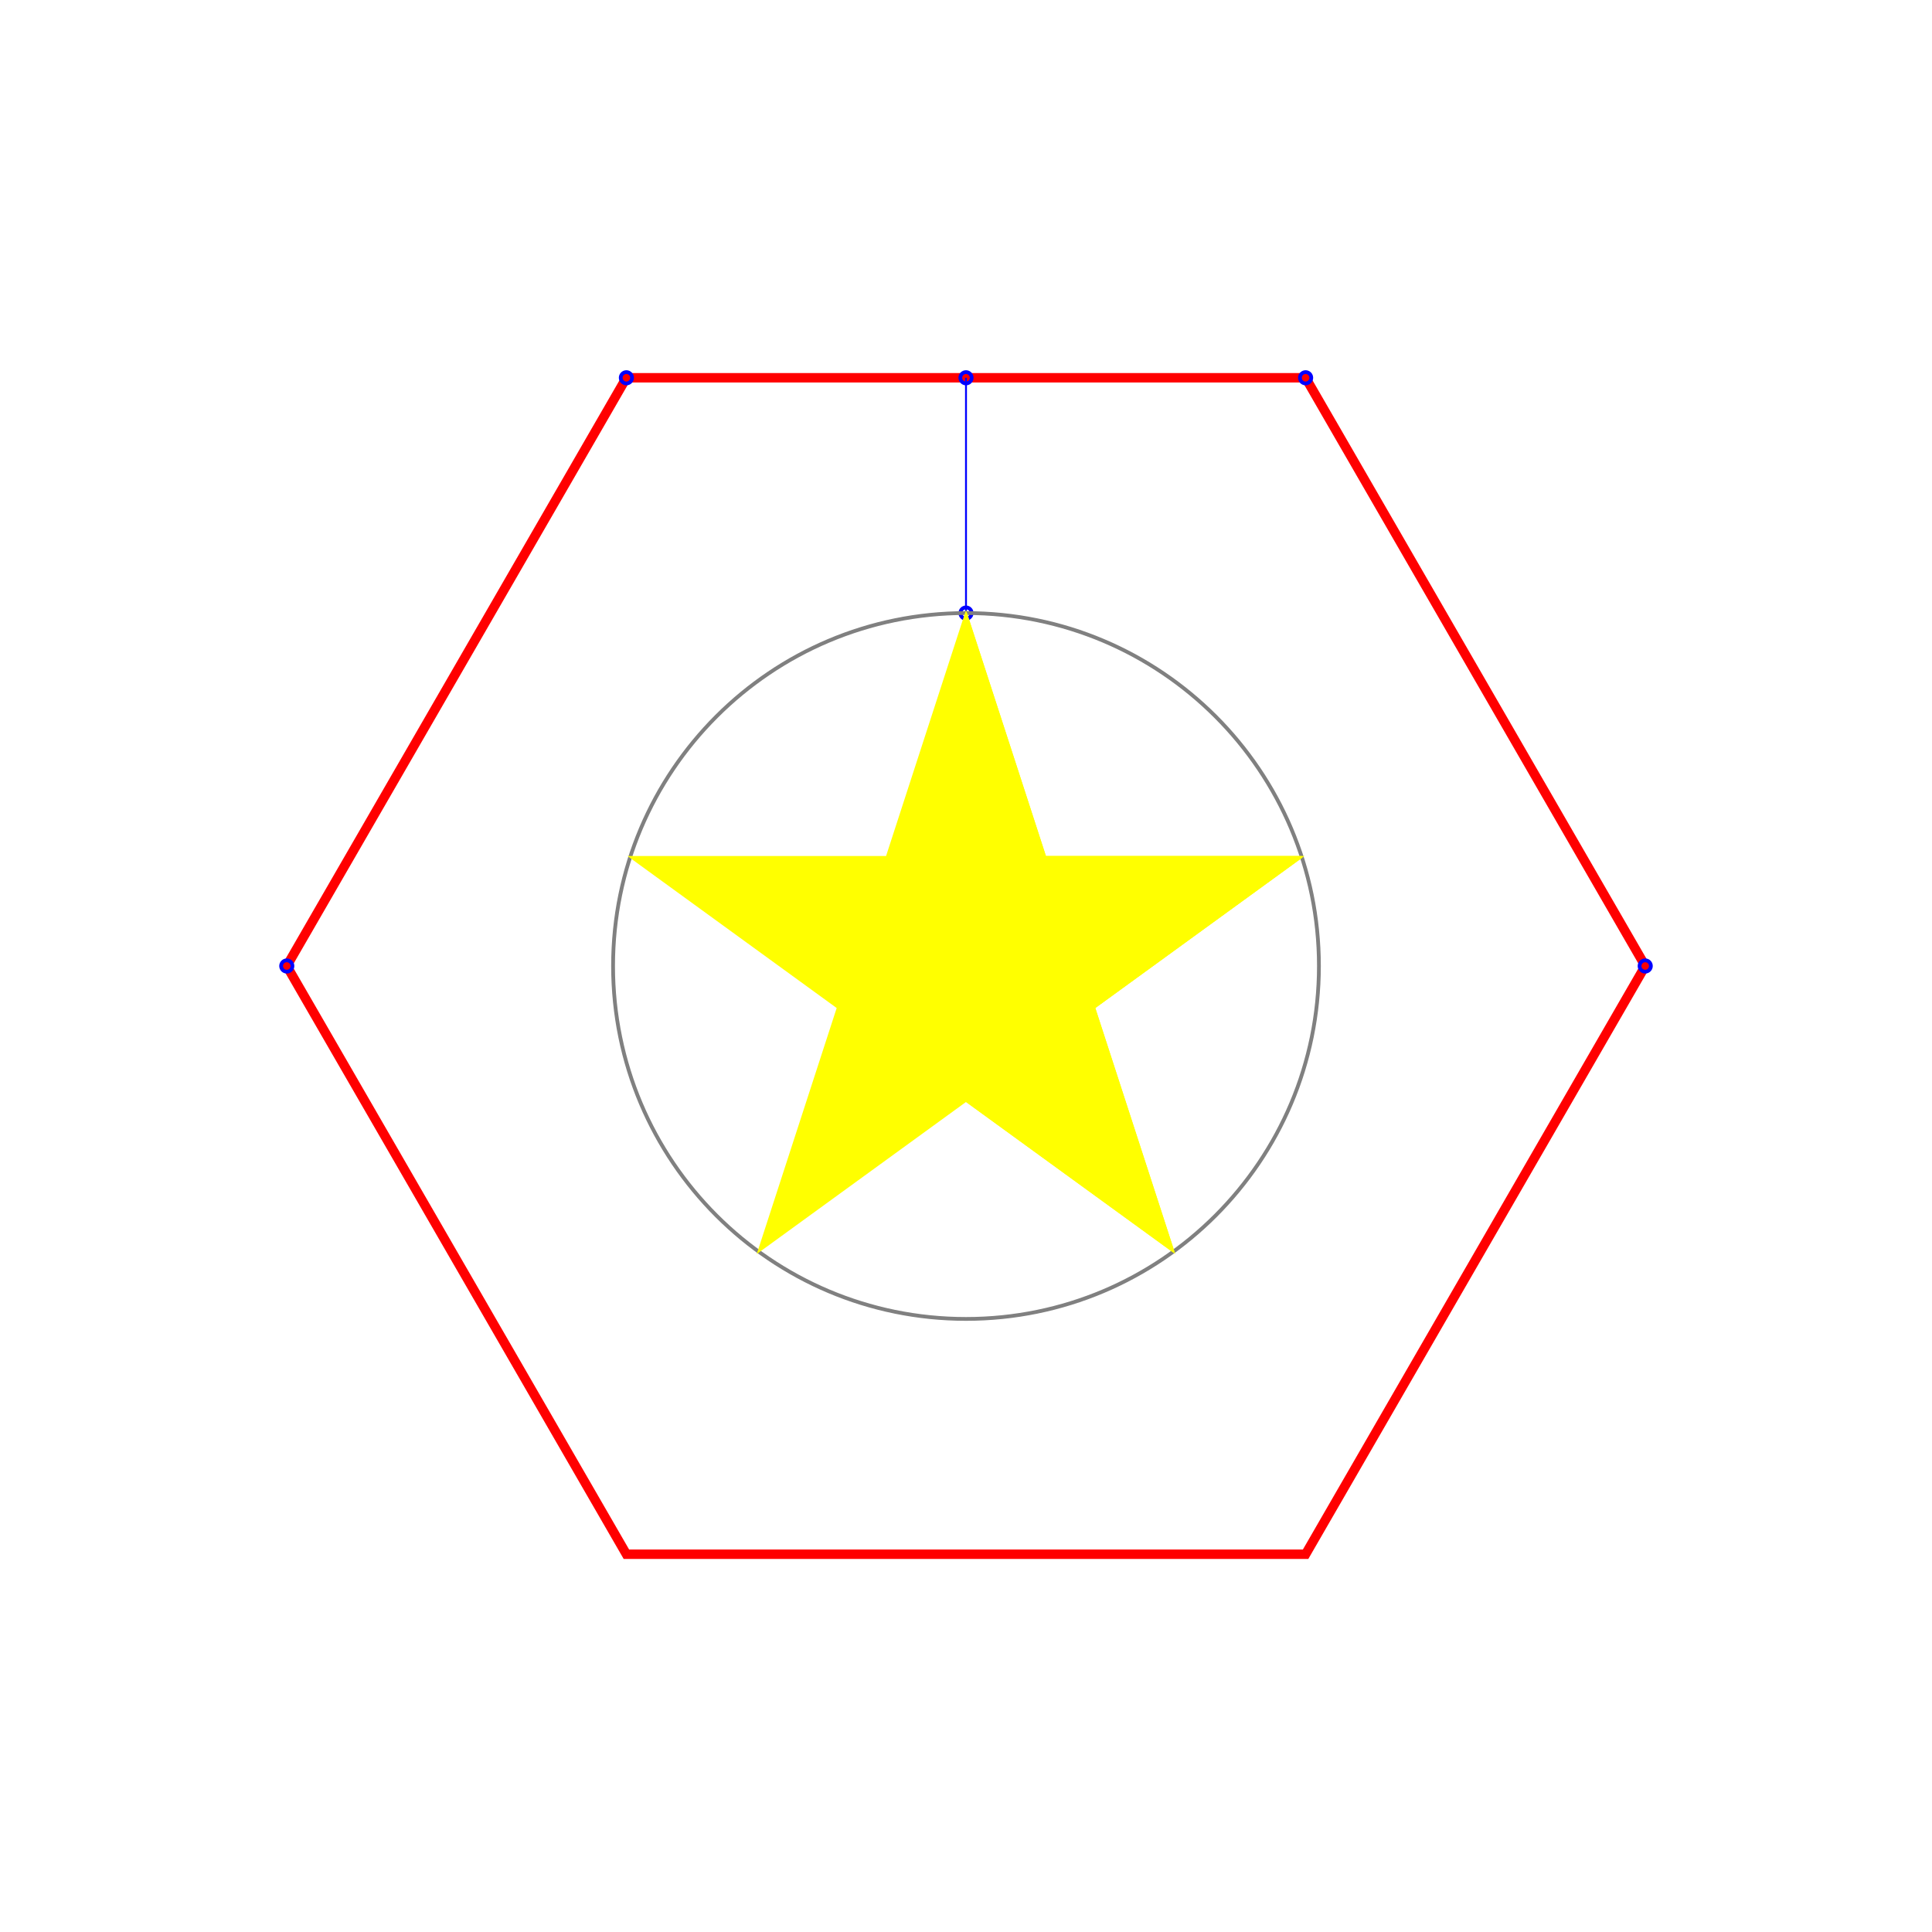
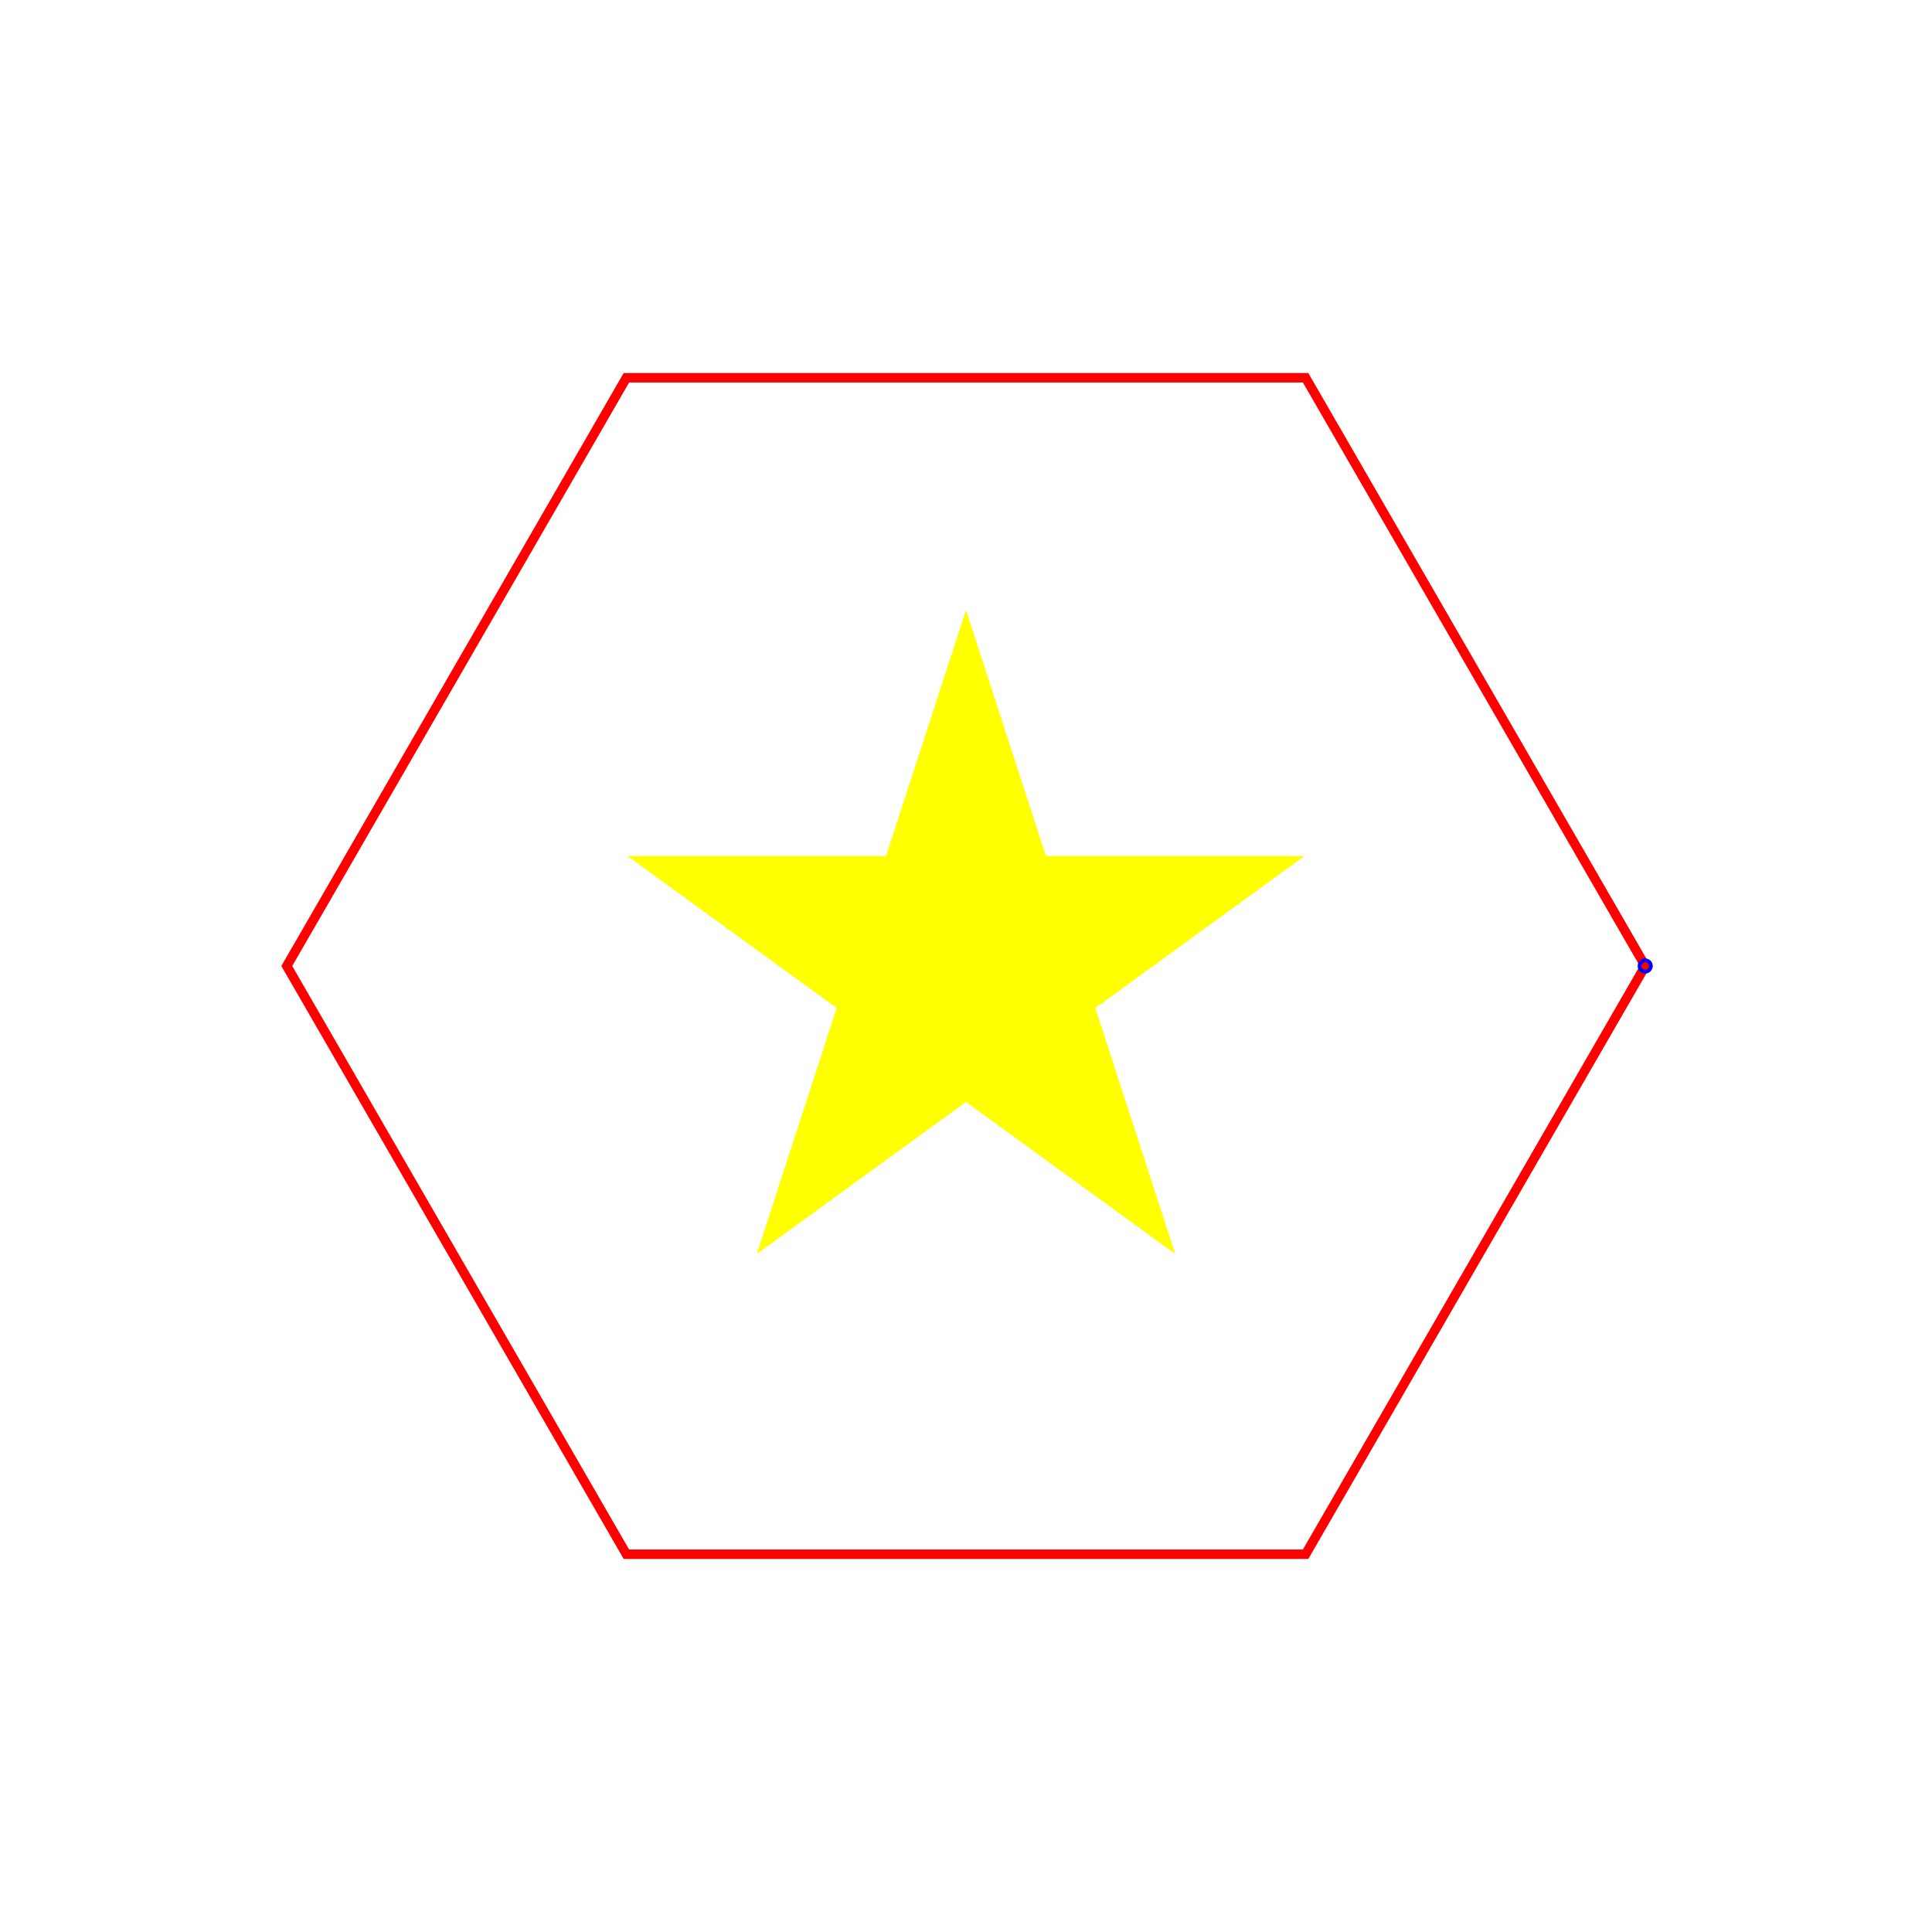
<svg xmlns="http://www.w3.org/2000/svg" width="1024" height="1024" desc="Created by KTab" version="1.2">
  <path stroke="red" stroke-width="5" fill="none" opacity="1.0" d="M 692.0 200.231 L 332.0 200.231 L 152.0 512.0 L 332.0 823.769 L 692.0 823.769 L 872.0 512.0 Z" />
  <circle cx="872.0" cy="512.0" r="3" fill="none" stroke="blue" stroke-width="2" />
-   <circle cx="152.0" cy="512.0" r="3" fill="none" stroke="blue" stroke-width="2" />
-   <circle cx="692.0" cy="200.231" r="3" fill="none" stroke="blue" stroke-width="2" />
-   <circle cx="332.0" cy="200.231" r="3" fill="none" stroke="blue" stroke-width="2" />
-   <circle cx="512.0" cy="512.0" r="3" fill="none" stroke="blue" stroke-width="2" />
-   <circle cx="512.0" cy="200.231" r="3" fill="none" stroke="blue" stroke-width="2" />
-   <path d="M 512.0 512.0 L 512.0 200.231" stroke="blue" stroke-width="1" />
-   <circle cx="512.0" cy="324.939" r="3" fill="none" stroke="blue" stroke-width="2" />
-   <circle cx="512.0" cy="512.0" r="187.061" fill="none" stroke="gray" stroke-width="2" stroke-dashoffset="0.0" stroke-dasharray="1175.342,0.0" />
-   <path d="M 512.0 583.451 L 621.952 663.336" stroke="yellow" stroke-width="1" />
-   <path d="M 621.952 663.336 L 579.954 534.08" stroke="yellow" stroke-width="1" />
-   <path d="M 579.954 534.08 L 689.906 454.195" stroke="yellow" stroke-width="1" />
-   <path d="M 689.906 454.195 L 553.998 454.195" stroke="yellow" stroke-width="1" />
-   <path d="M 553.998 454.195 L 512.0 324.939" stroke="yellow" stroke-width="1" />
  <path stroke="yellow" stroke-width="1" fill="yellow" opacity="1.0" d="M 512.0 324.939 L 470.002 454.195 L 334.094 454.195 L 444.046 534.08 L 402.048 663.336 L 512.0 583.451 L 621.952 663.336 L 579.954 534.08 L 689.906 454.195 L 553.998 454.195 Z" />
</svg>
